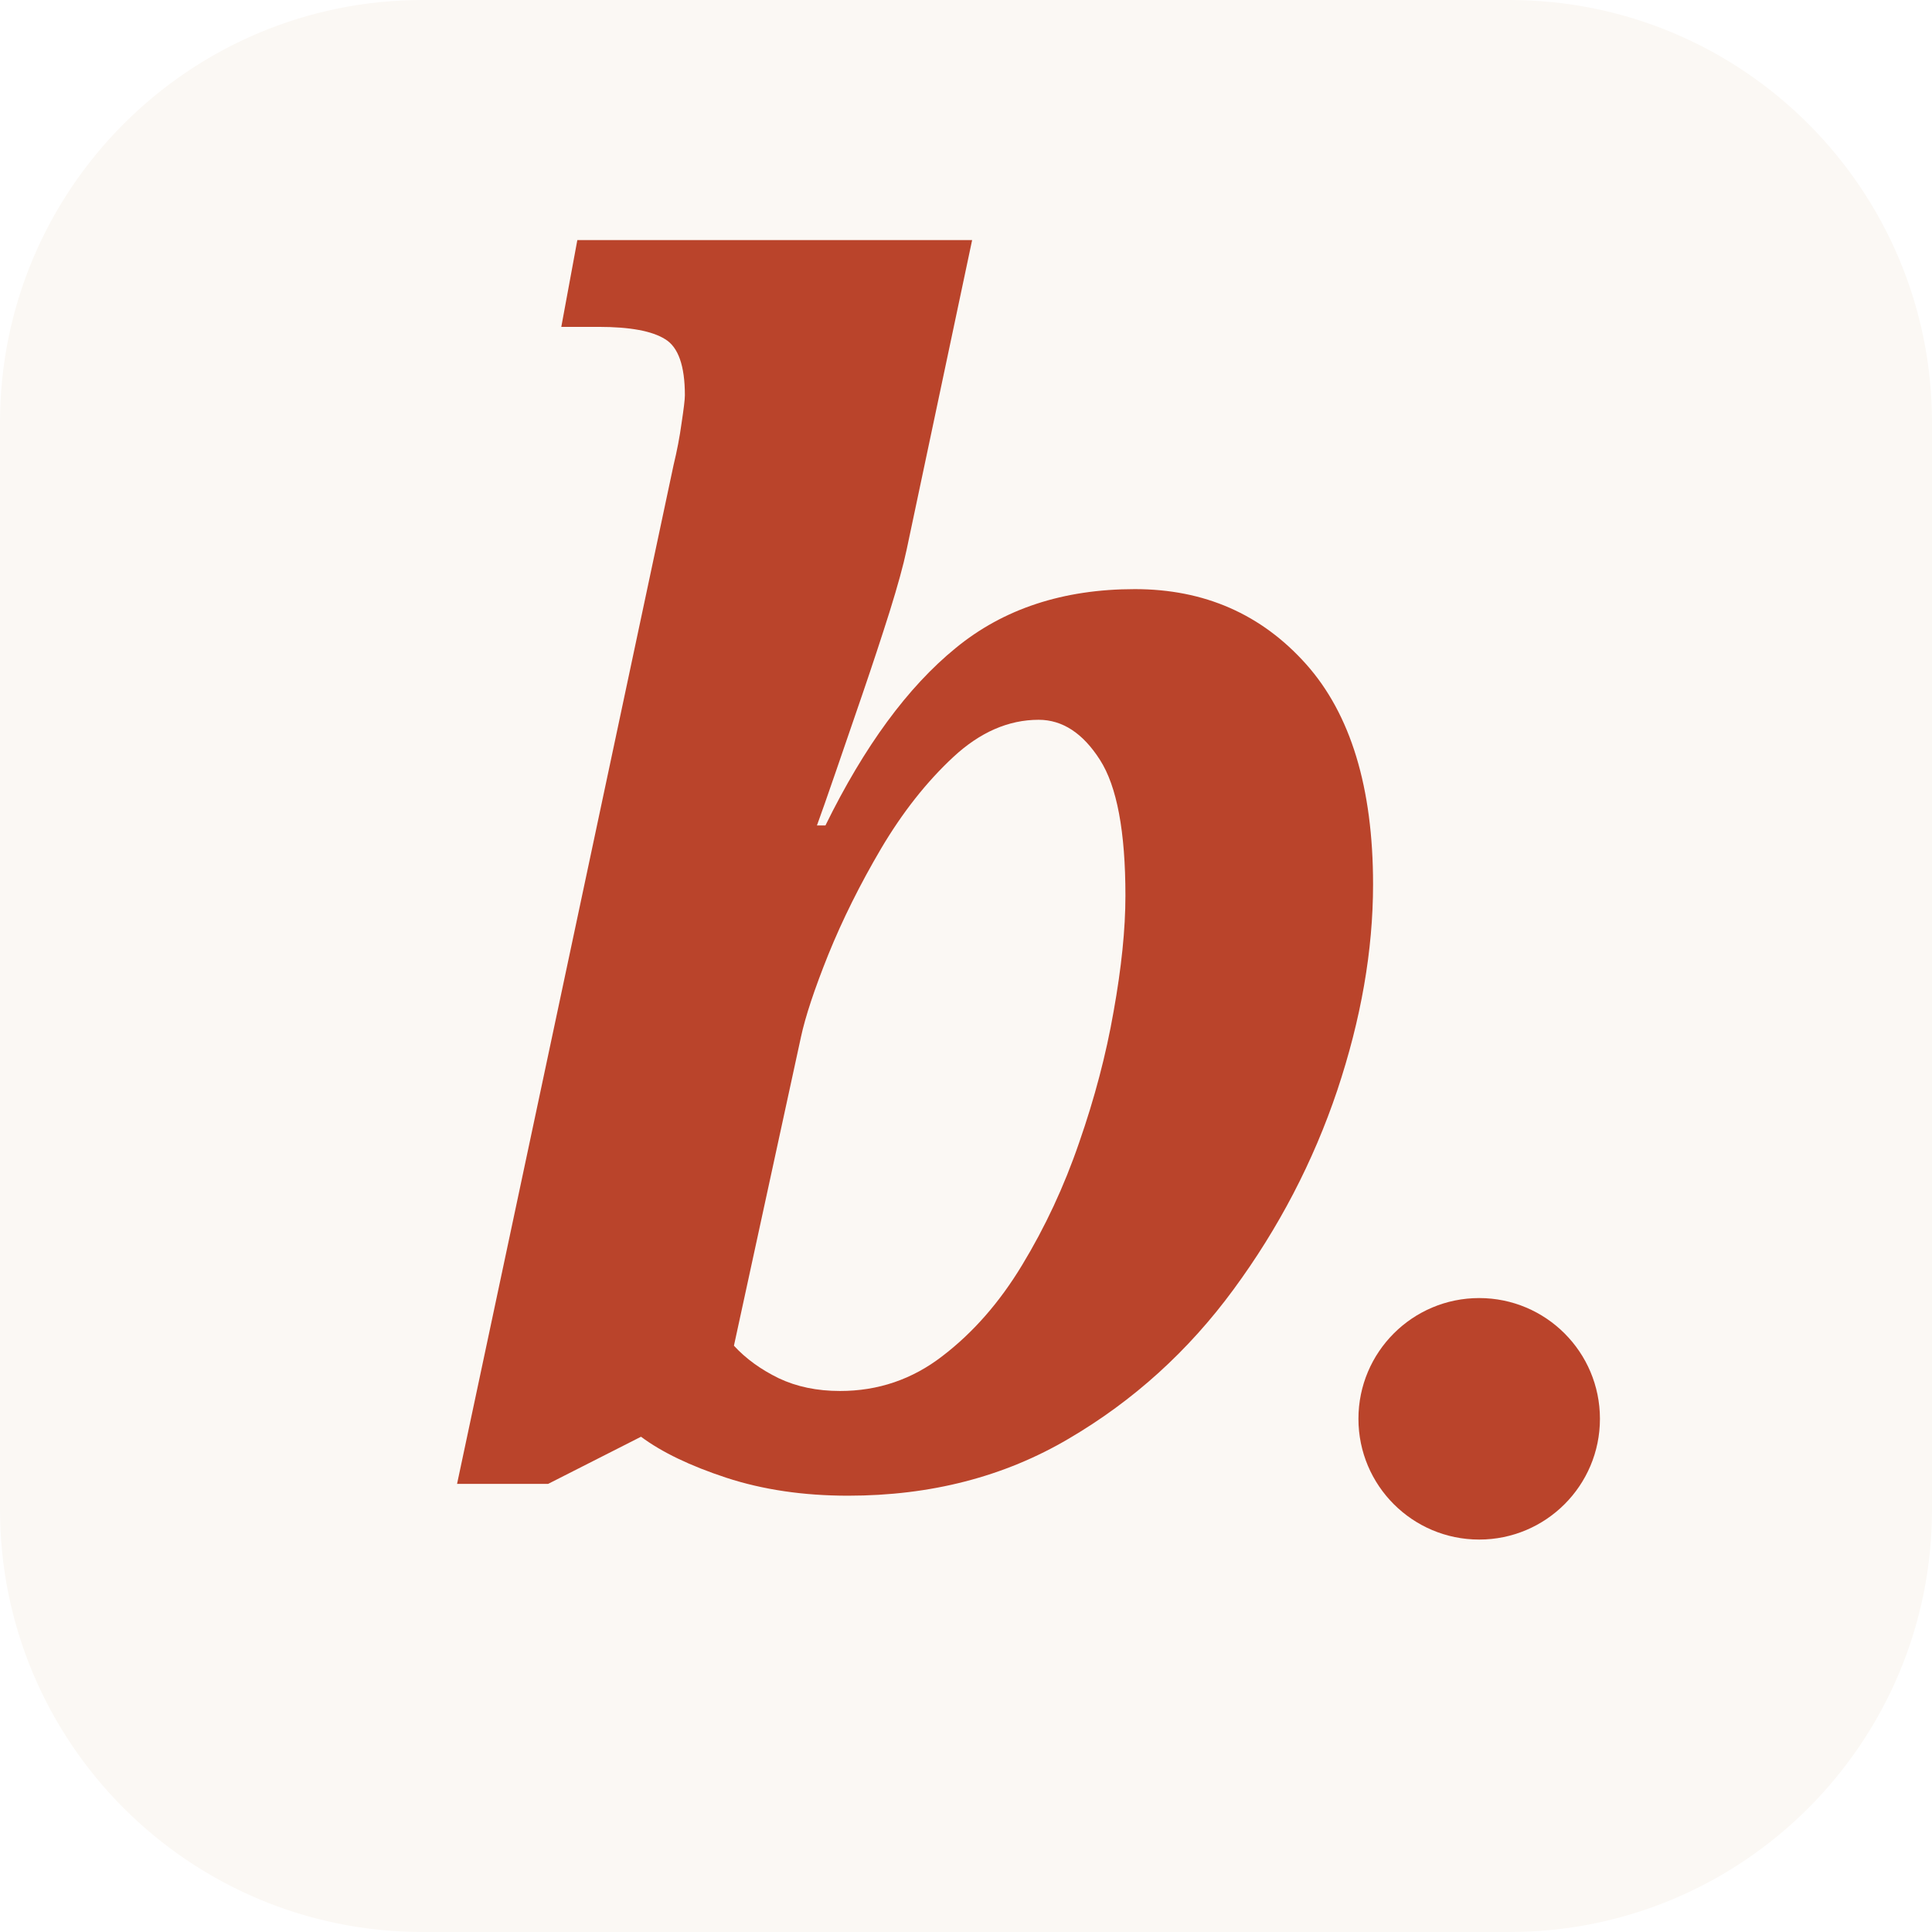
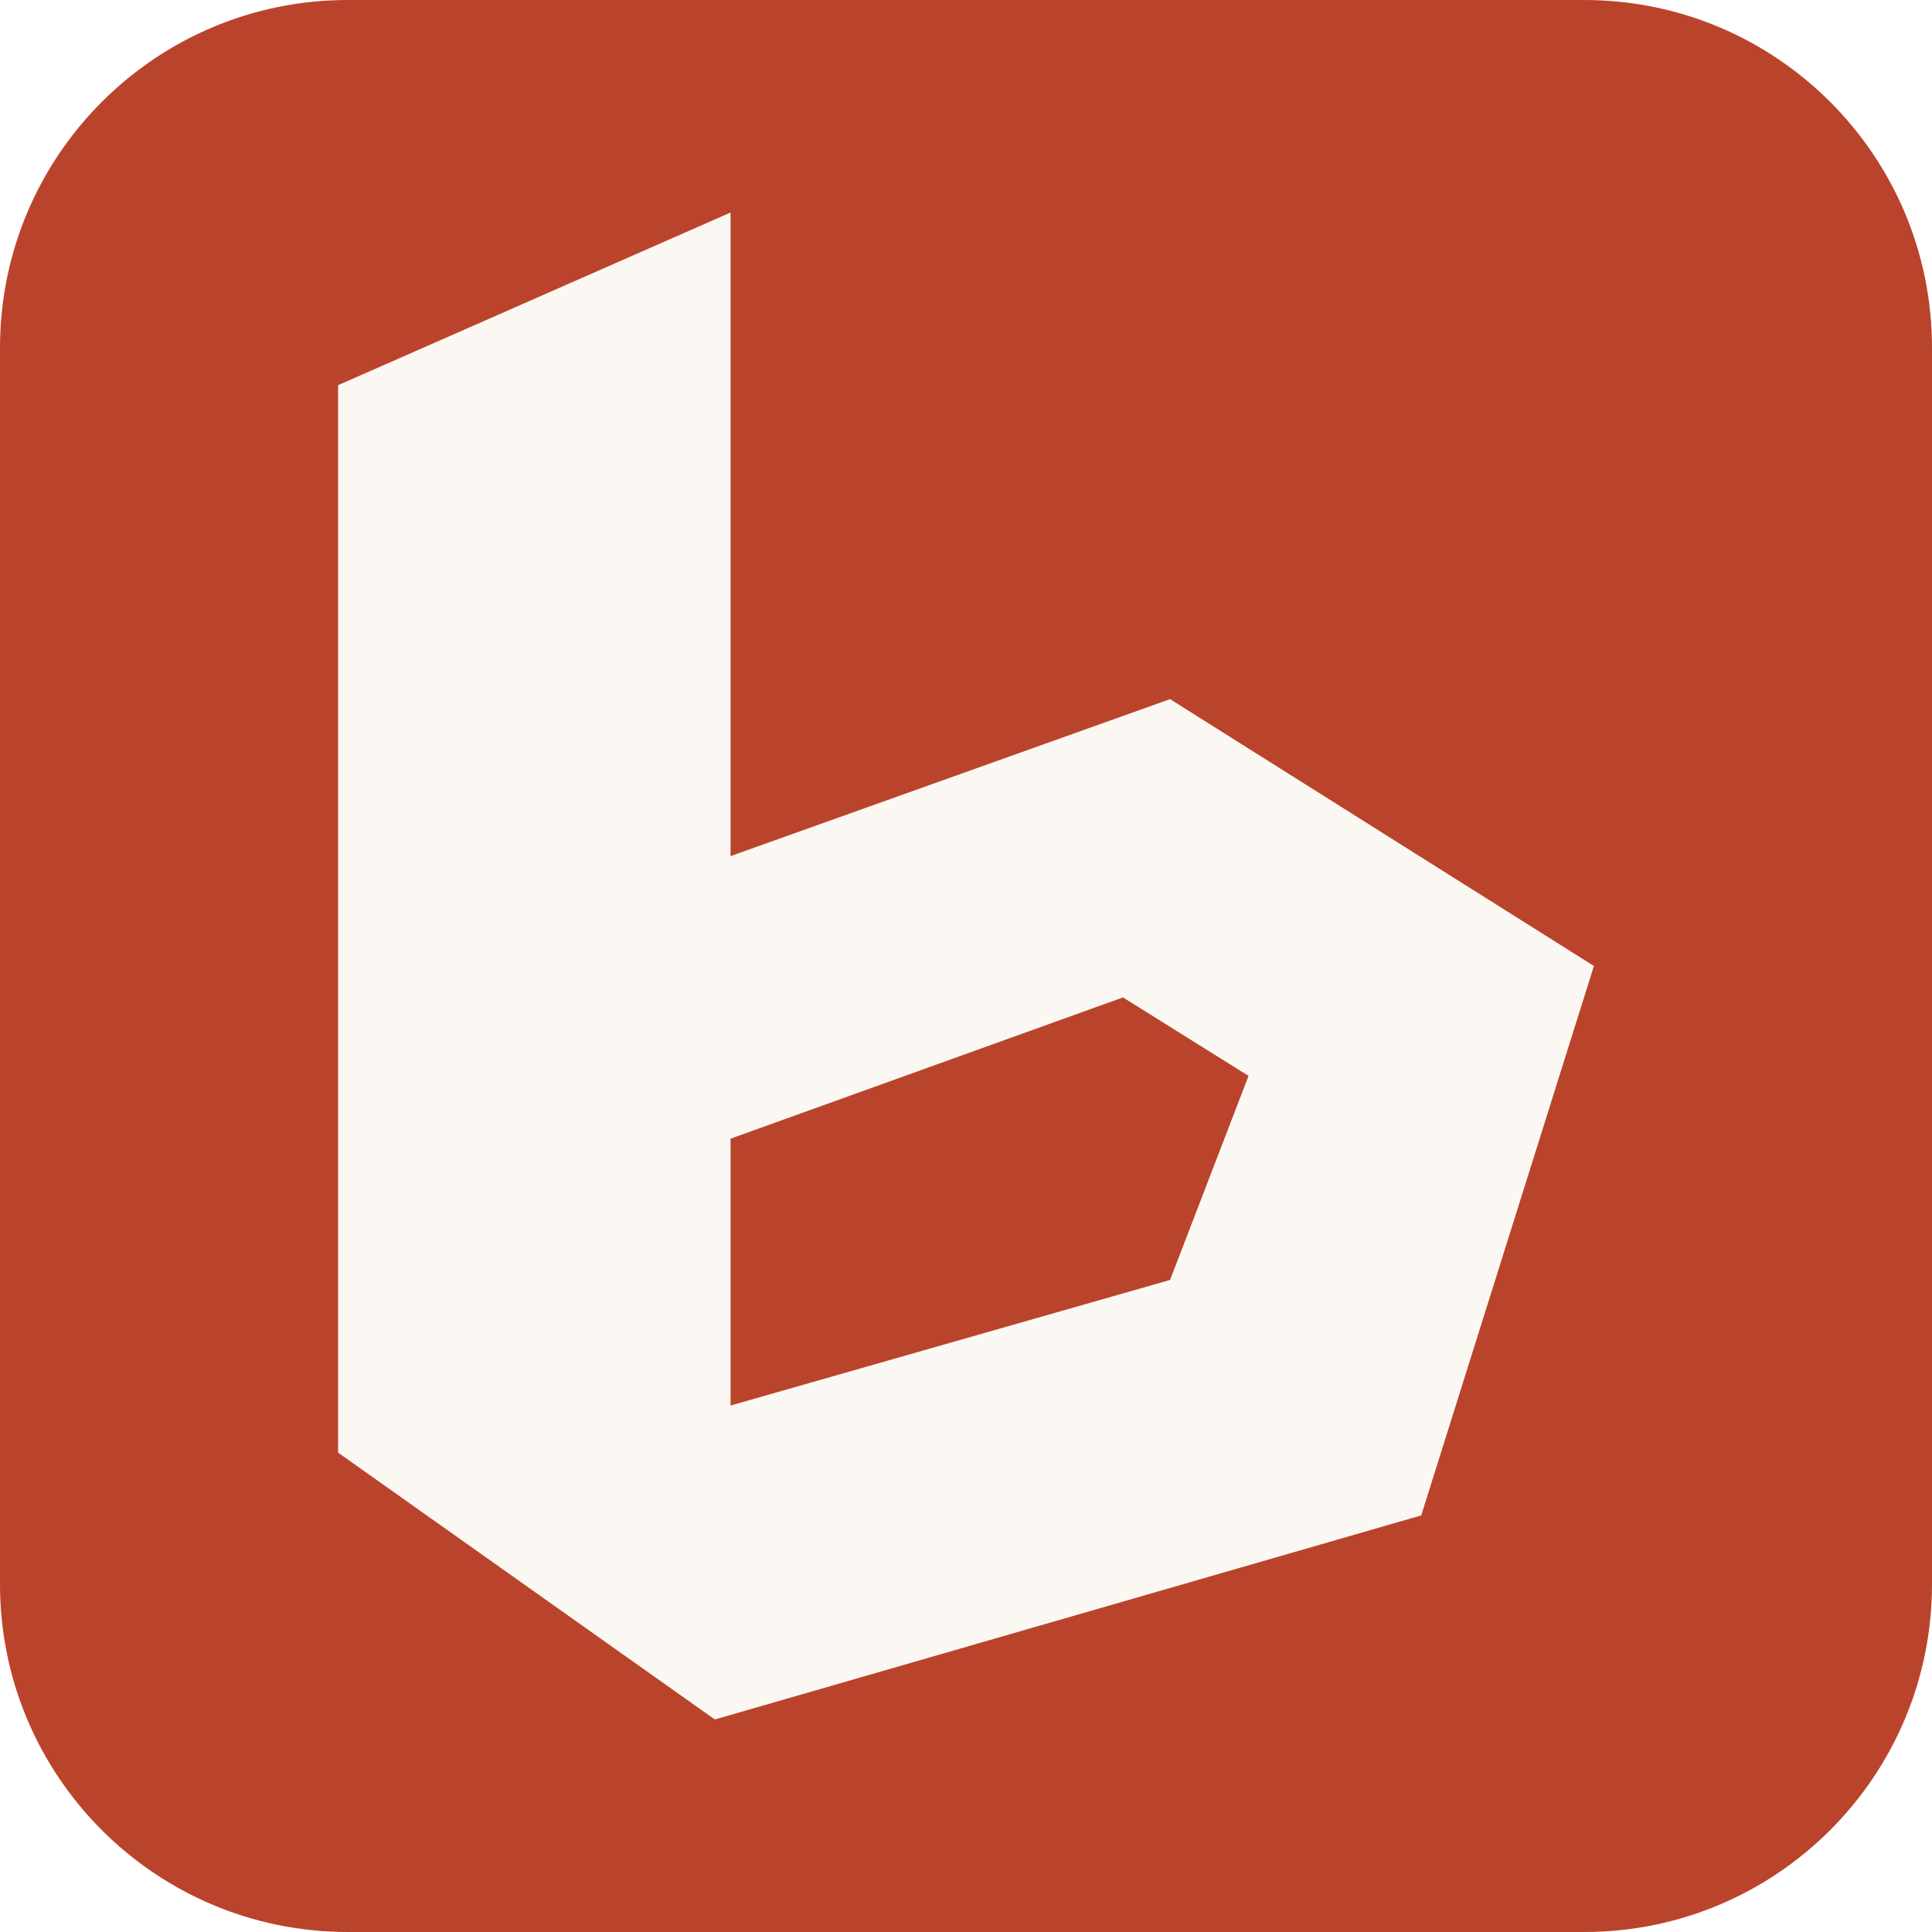
- <svg xmlns="http://www.w3.org/2000/svg" viewBox="0 0 64 64">
-   <rect width="64" height="64" rx="14" fill="#fbf8f4" />
-   <text x="14" y="49" font-family="Georgia,serif" font-style="italic" font-weight="bold" font-size="54" fill="#ba442b">b</text>
-   <circle cx="49" cy="47" r="4" fill="#ba442b" />
+ <svg xmlns="http://www.w3.org/2000/svg" width="64" height="64" viewBox="0 0 64 64">
+   <g transform="scale(0.64)">
+     <rect x="0" y="0" width="100" height="100" rx="18" fill="#BA442B" />
+     <path transform="translate(11.0 8.5625) scale(0.8125)" fill="#FBF8F4" fill-rule="evenodd" d="M8 14 33 3V44L61 34 88 51 77 86 32 99 8 82ZM33 62V79L61 71 66 58 58 53Z" />
+   </g>
</svg>
